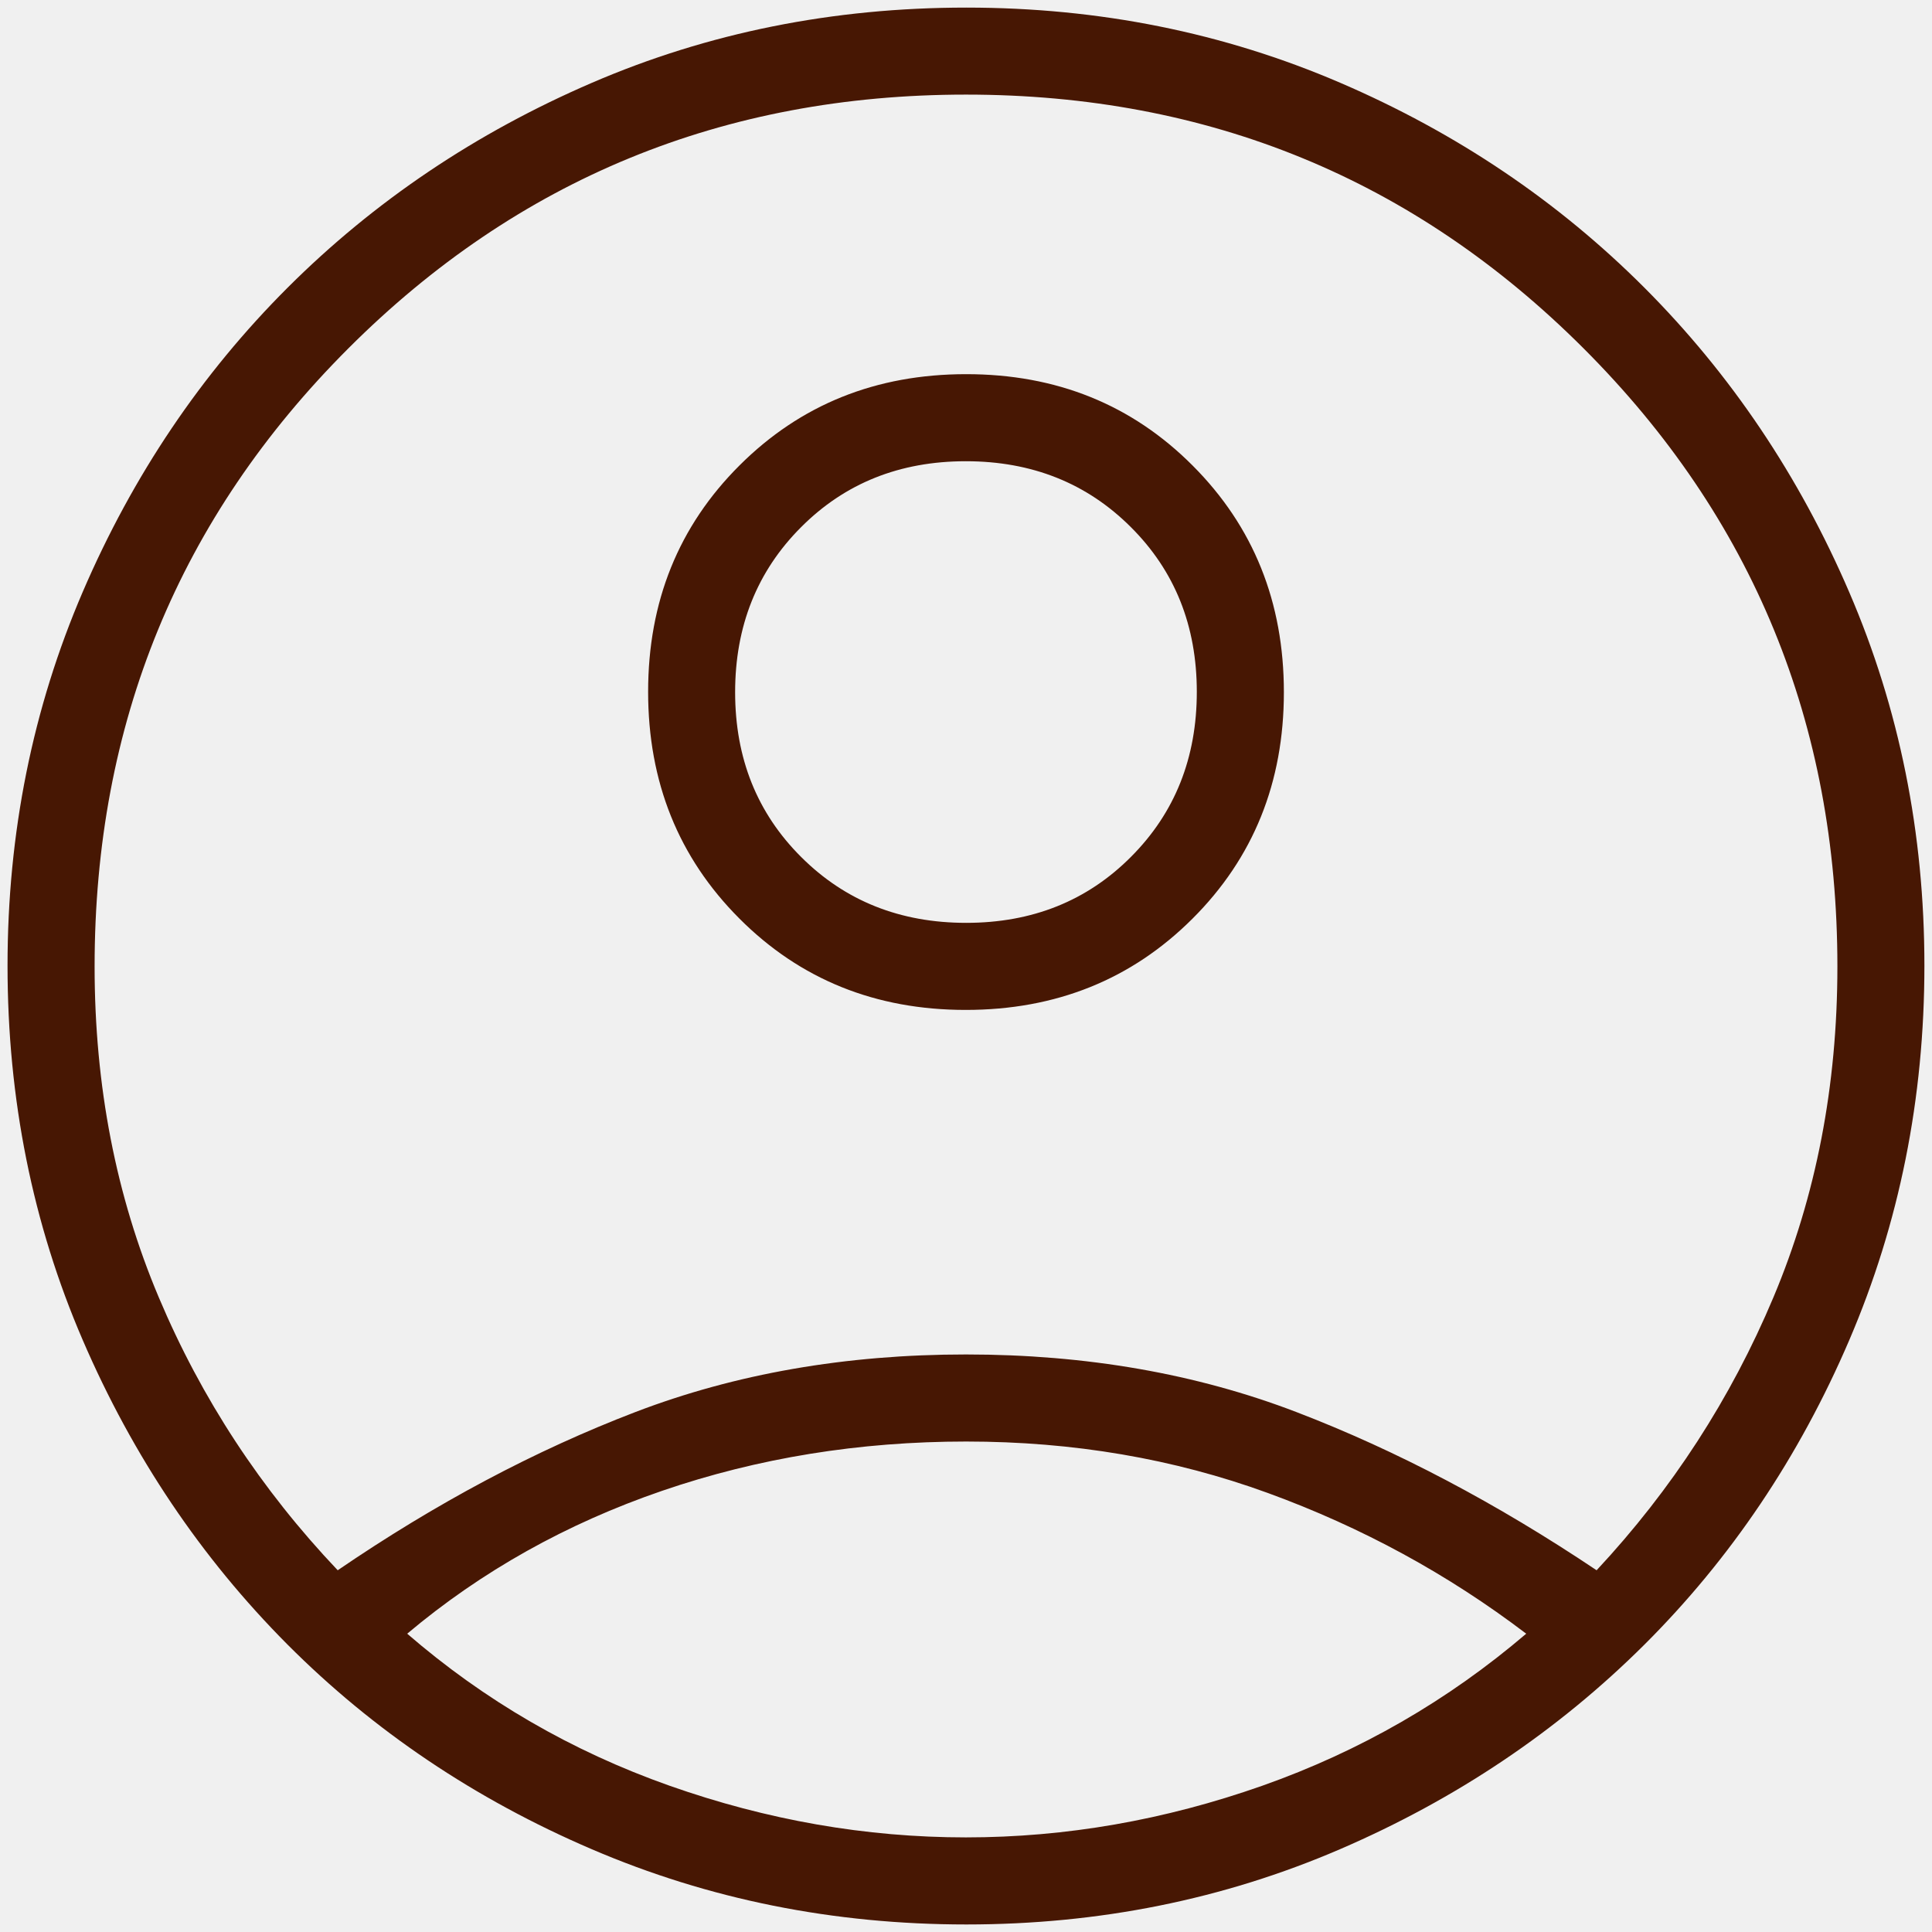
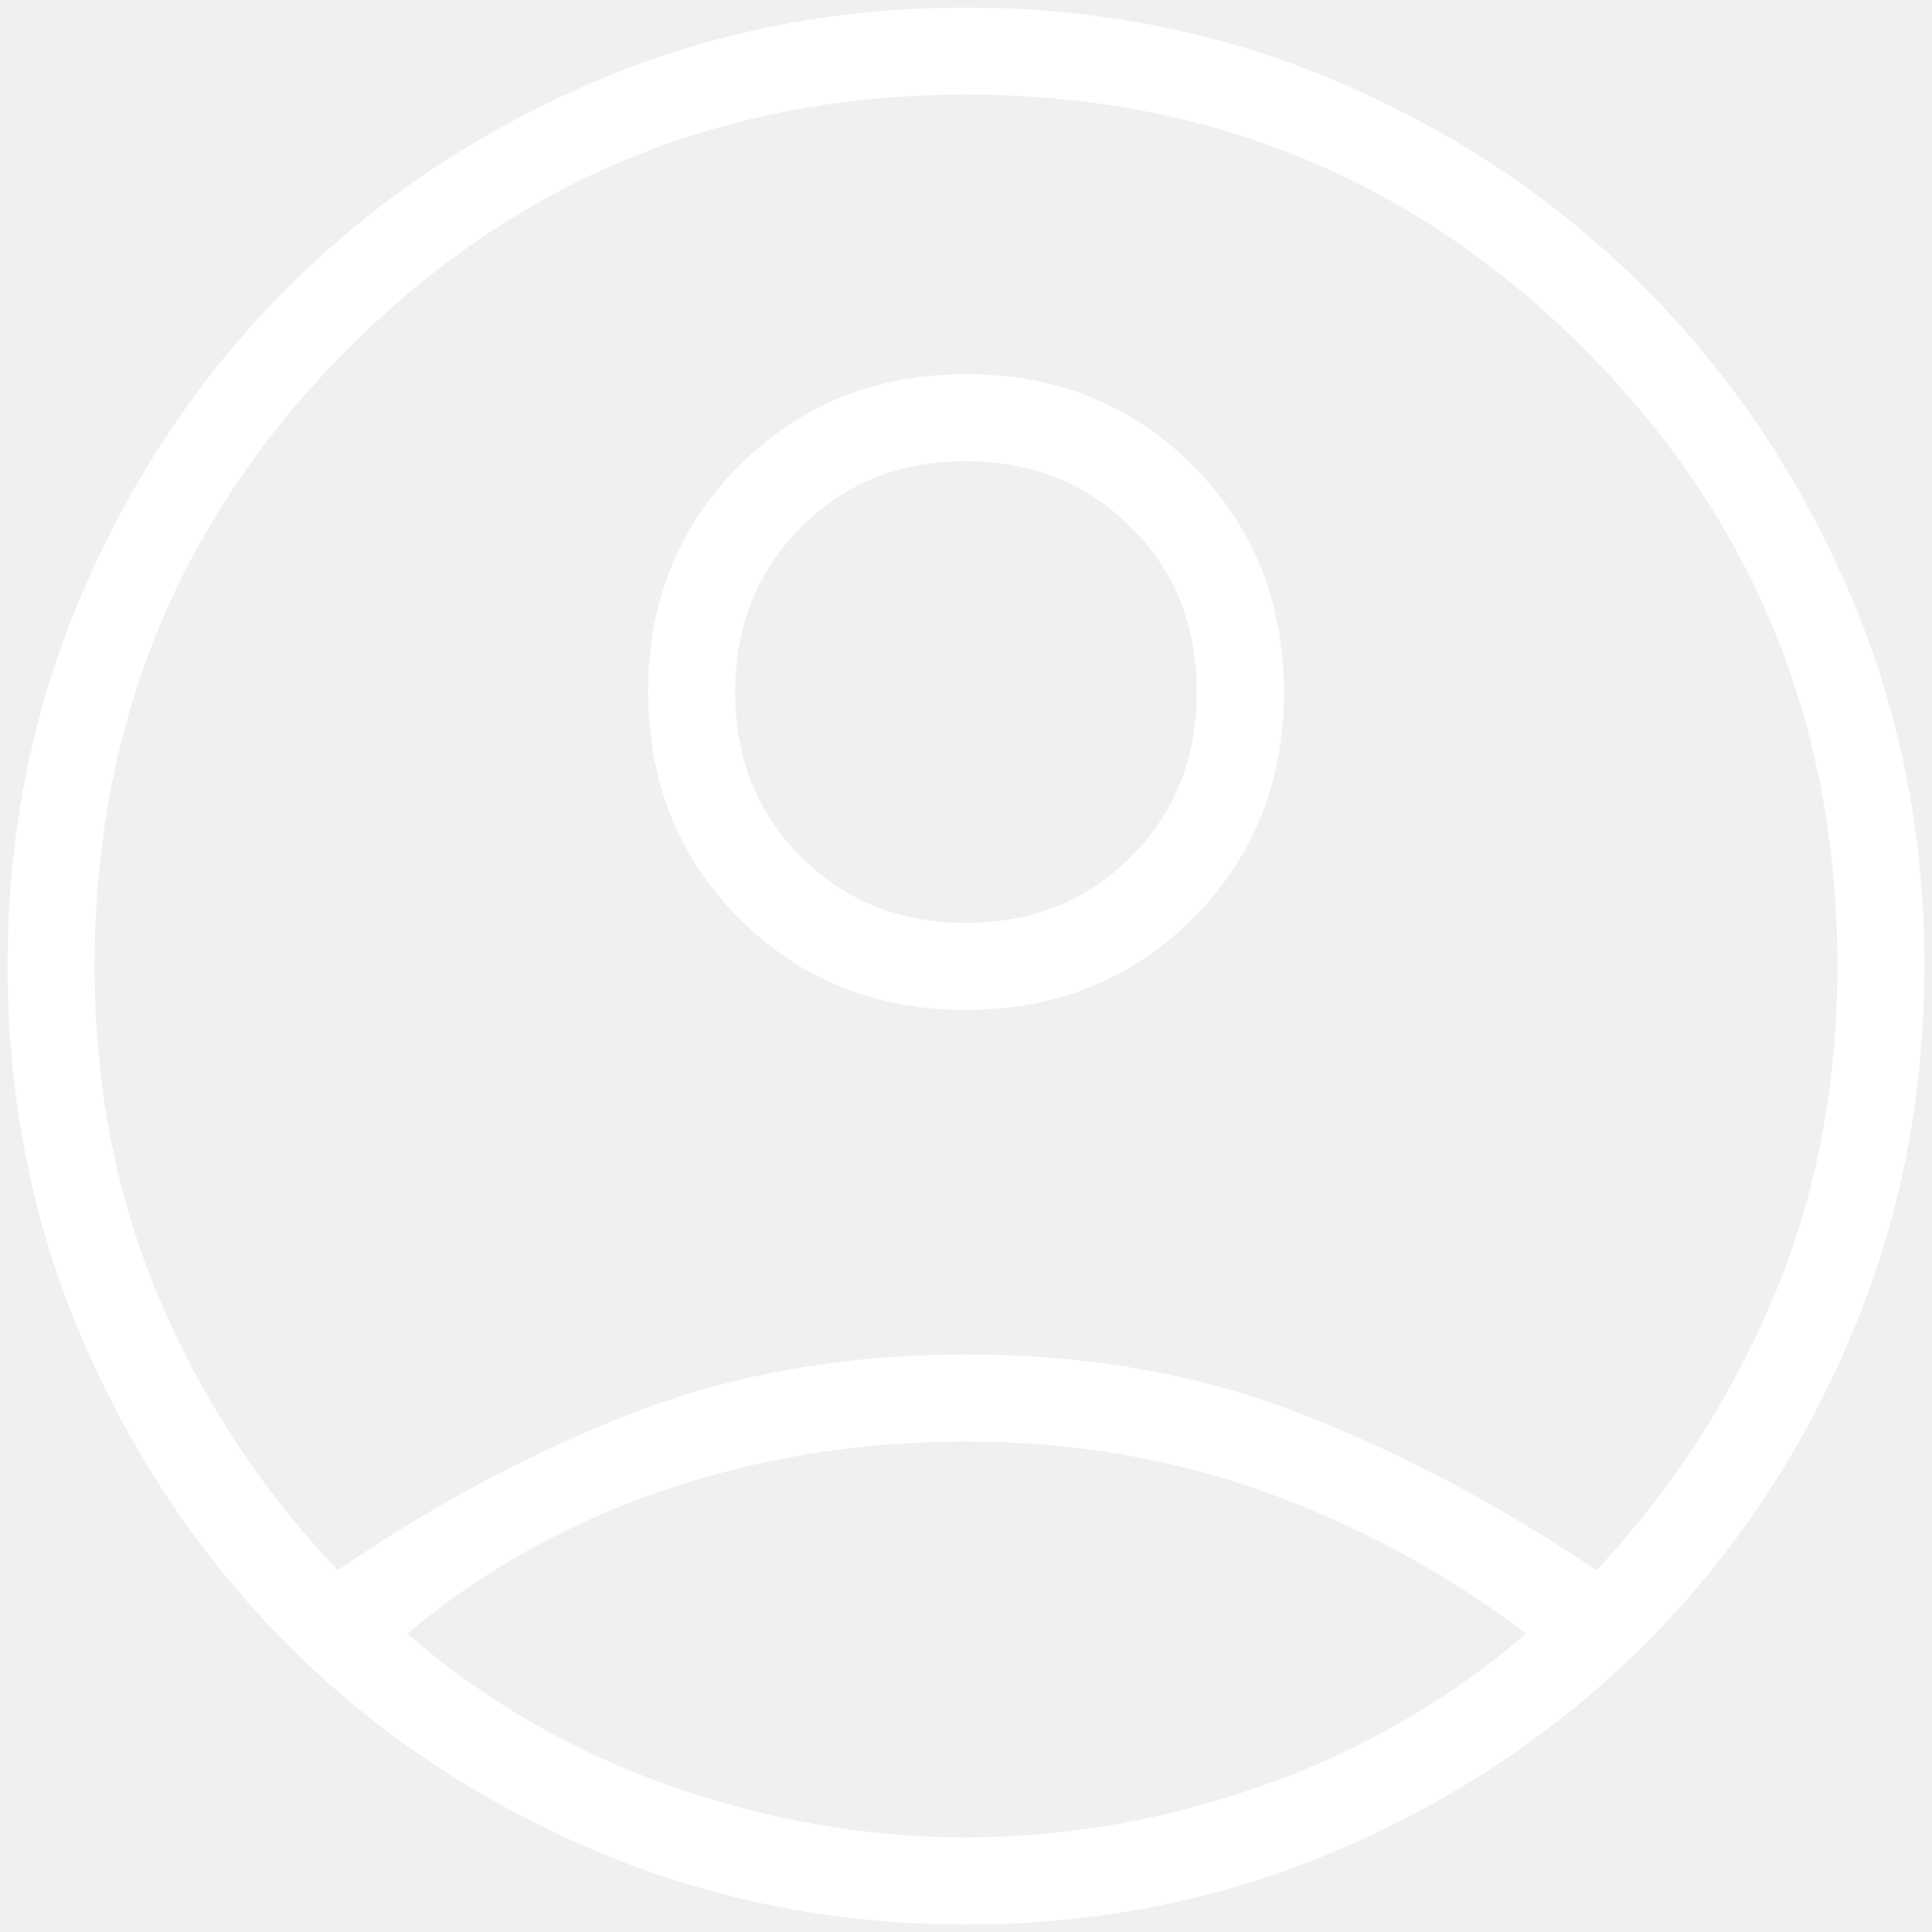
<svg xmlns="http://www.w3.org/2000/svg" width="30" height="30" viewBox="0 0 30 30" fill="none">
-   <path d="M5.244 24.383C6.768 23.342 8.308 22.523 9.864 21.927C11.42 21.331 13.132 21.032 15 21.032C16.867 21.032 18.578 21.331 20.132 21.927C21.686 22.523 23.239 23.342 24.792 24.383C25.961 23.13 26.877 21.717 27.538 20.144C28.2 18.571 28.531 16.859 28.531 15.008C28.531 11.236 27.217 8.037 24.59 5.41C21.963 2.783 18.767 1.469 15 1.469C11.233 1.469 8.036 2.783 5.409 5.41C2.782 8.037 1.469 11.236 1.469 15.008C1.469 16.859 1.801 18.571 2.465 20.144C3.128 21.717 4.055 23.13 5.244 24.383ZM14.996 15.682C13.596 15.682 12.424 15.209 11.48 14.262C10.536 13.316 10.064 12.143 10.064 10.742C10.064 9.342 10.537 8.17 11.484 7.226C12.43 6.282 13.603 5.81 15.003 5.81C16.404 5.81 17.576 6.283 18.52 7.23C19.464 8.176 19.936 9.349 19.936 10.749C19.936 12.149 19.463 13.322 18.516 14.266C17.57 15.21 16.396 15.682 14.996 15.682ZM15.006 29.883C12.943 29.883 11.005 29.494 9.19 28.715C7.375 27.937 5.798 26.875 4.459 25.531C3.121 24.186 2.062 22.612 1.284 20.807C0.506 19.003 0.117 17.065 0.117 14.995C0.117 12.934 0.507 10.999 1.285 9.19C2.063 7.381 3.125 5.806 4.469 4.464C5.814 3.122 7.388 2.063 9.193 1.285C10.998 0.507 12.935 0.118 15.005 0.118C17.066 0.118 19.001 0.507 20.81 1.285C22.619 2.063 24.194 3.125 25.536 4.469C26.878 5.814 27.938 7.39 28.715 9.196C29.493 11.003 29.882 12.935 29.882 14.994C29.882 17.057 29.493 18.996 28.715 20.81C27.937 22.625 26.875 24.202 25.531 25.541C24.186 26.879 22.61 27.938 20.804 28.716C18.997 29.494 17.065 29.883 15.006 29.883ZM14.998 28.531C16.551 28.531 18.085 28.263 19.603 27.728C21.12 27.192 22.485 26.405 23.699 25.368C22.485 24.444 21.148 23.716 19.687 23.183C18.225 22.65 16.664 22.384 15.003 22.384C13.343 22.384 11.769 22.639 10.282 23.149C8.796 23.659 7.476 24.398 6.323 25.368C7.522 26.405 8.879 27.192 10.395 27.728C11.911 28.263 13.446 28.531 14.998 28.531ZM15.003 14.33C16.028 14.33 16.881 13.989 17.562 13.305C18.244 12.622 18.584 11.768 18.584 10.743C18.584 9.718 18.243 8.865 17.559 8.184C16.876 7.502 16.022 7.162 14.997 7.162C13.972 7.162 13.119 7.503 12.438 8.187C11.756 8.87 11.415 9.724 11.415 10.749C11.415 11.774 11.757 12.627 12.441 13.308C13.124 13.99 13.978 14.33 15.003 14.33Z" fill="#471703" />
+   <path d="M5.244 24.383C6.768 23.342 8.308 22.523 9.864 21.927C11.42 21.331 13.132 21.032 15 21.032C16.867 21.032 18.578 21.331 20.132 21.927C21.686 22.523 23.239 23.342 24.792 24.383C25.961 23.13 26.877 21.717 27.538 20.144C28.2 18.571 28.531 16.859 28.531 15.008C28.531 11.236 27.217 8.037 24.59 5.41C21.963 2.783 18.767 1.469 15 1.469C11.233 1.469 8.036 2.783 5.409 5.41C2.782 8.037 1.469 11.236 1.469 15.008C1.469 16.859 1.801 18.571 2.465 20.144C3.128 21.717 4.055 23.13 5.244 24.383ZM14.996 15.682C13.596 15.682 12.424 15.209 11.48 14.262C10.536 13.316 10.064 12.143 10.064 10.742C10.064 9.342 10.537 8.17 11.484 7.226C12.43 6.282 13.603 5.81 15.003 5.81C16.404 5.81 17.576 6.283 18.52 7.23C19.464 8.176 19.936 9.349 19.936 10.749C19.936 12.149 19.463 13.322 18.516 14.266C17.57 15.21 16.396 15.682 14.996 15.682ZM15.006 29.883C12.943 29.883 11.005 29.494 9.19 28.715C7.375 27.937 5.798 26.875 4.459 25.531C3.121 24.186 2.062 22.612 1.284 20.807C0.506 19.003 0.117 17.065 0.117 14.995C0.117 12.934 0.507 10.999 1.285 9.19C2.063 7.381 3.125 5.806 4.469 4.464C5.814 3.122 7.388 2.063 9.193 1.285C10.998 0.507 12.935 0.118 15.005 0.118C17.066 0.118 19.001 0.507 20.81 1.285C22.619 2.063 24.194 3.125 25.536 4.469C26.878 5.814 27.938 7.39 28.715 9.196C29.493 11.003 29.882 12.935 29.882 14.994C29.882 17.057 29.493 18.996 28.715 20.81C27.937 22.625 26.875 24.202 25.531 25.541C24.186 26.879 22.61 27.938 20.804 28.716C18.997 29.494 17.065 29.883 15.006 29.883ZM14.998 28.531C16.551 28.531 18.085 28.263 19.603 27.728C21.12 27.192 22.485 26.405 23.699 25.368C22.485 24.444 21.148 23.716 19.687 23.183C18.225 22.65 16.664 22.384 15.003 22.384C13.343 22.384 11.769 22.639 10.282 23.149C8.796 23.659 7.476 24.398 6.323 25.368C7.522 26.405 8.879 27.192 10.395 27.728C11.911 28.263 13.446 28.531 14.998 28.531ZM15.003 14.33C16.028 14.33 16.881 13.989 17.562 13.305C18.244 12.622 18.584 11.768 18.584 10.743C18.584 9.718 18.243 8.865 17.559 8.184C16.876 7.502 16.022 7.162 14.997 7.162C13.972 7.162 13.119 7.503 12.438 8.187C11.756 8.87 11.415 9.724 11.415 10.749C11.415 11.774 11.757 12.627 12.441 13.308C13.124 13.99 13.978 14.33 15.003 14.33Z" fill="white" />
</svg>
